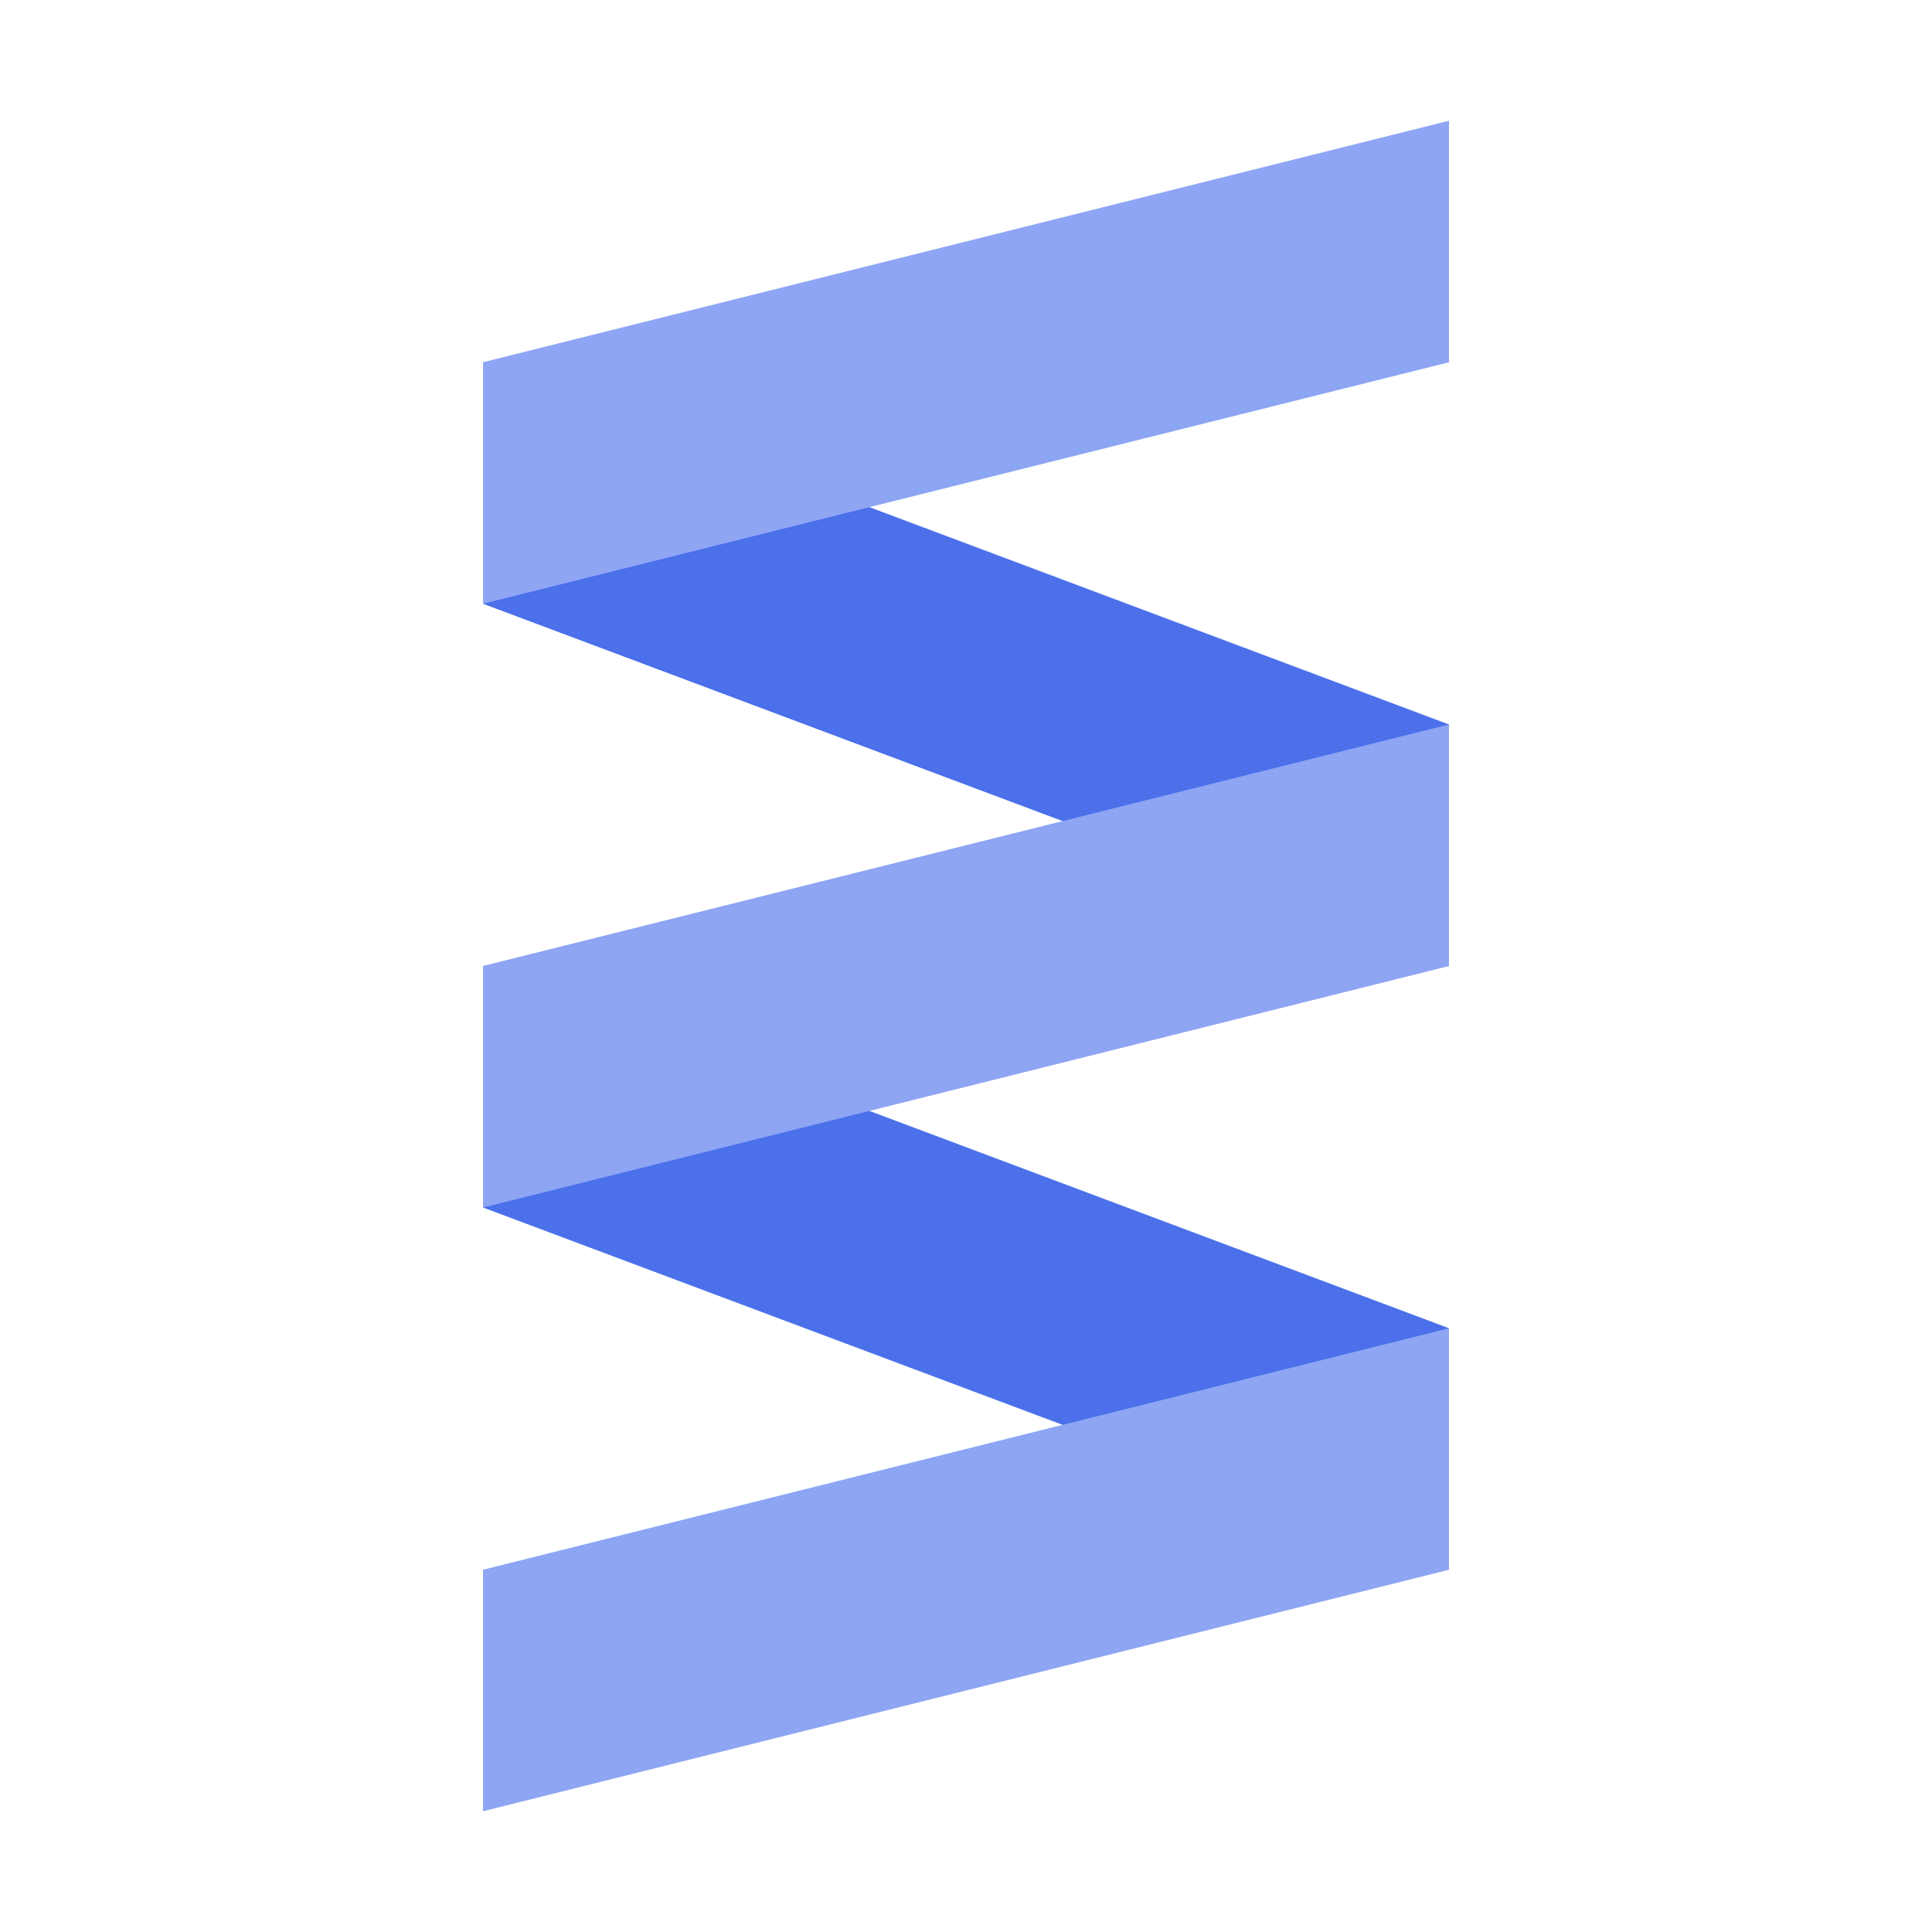
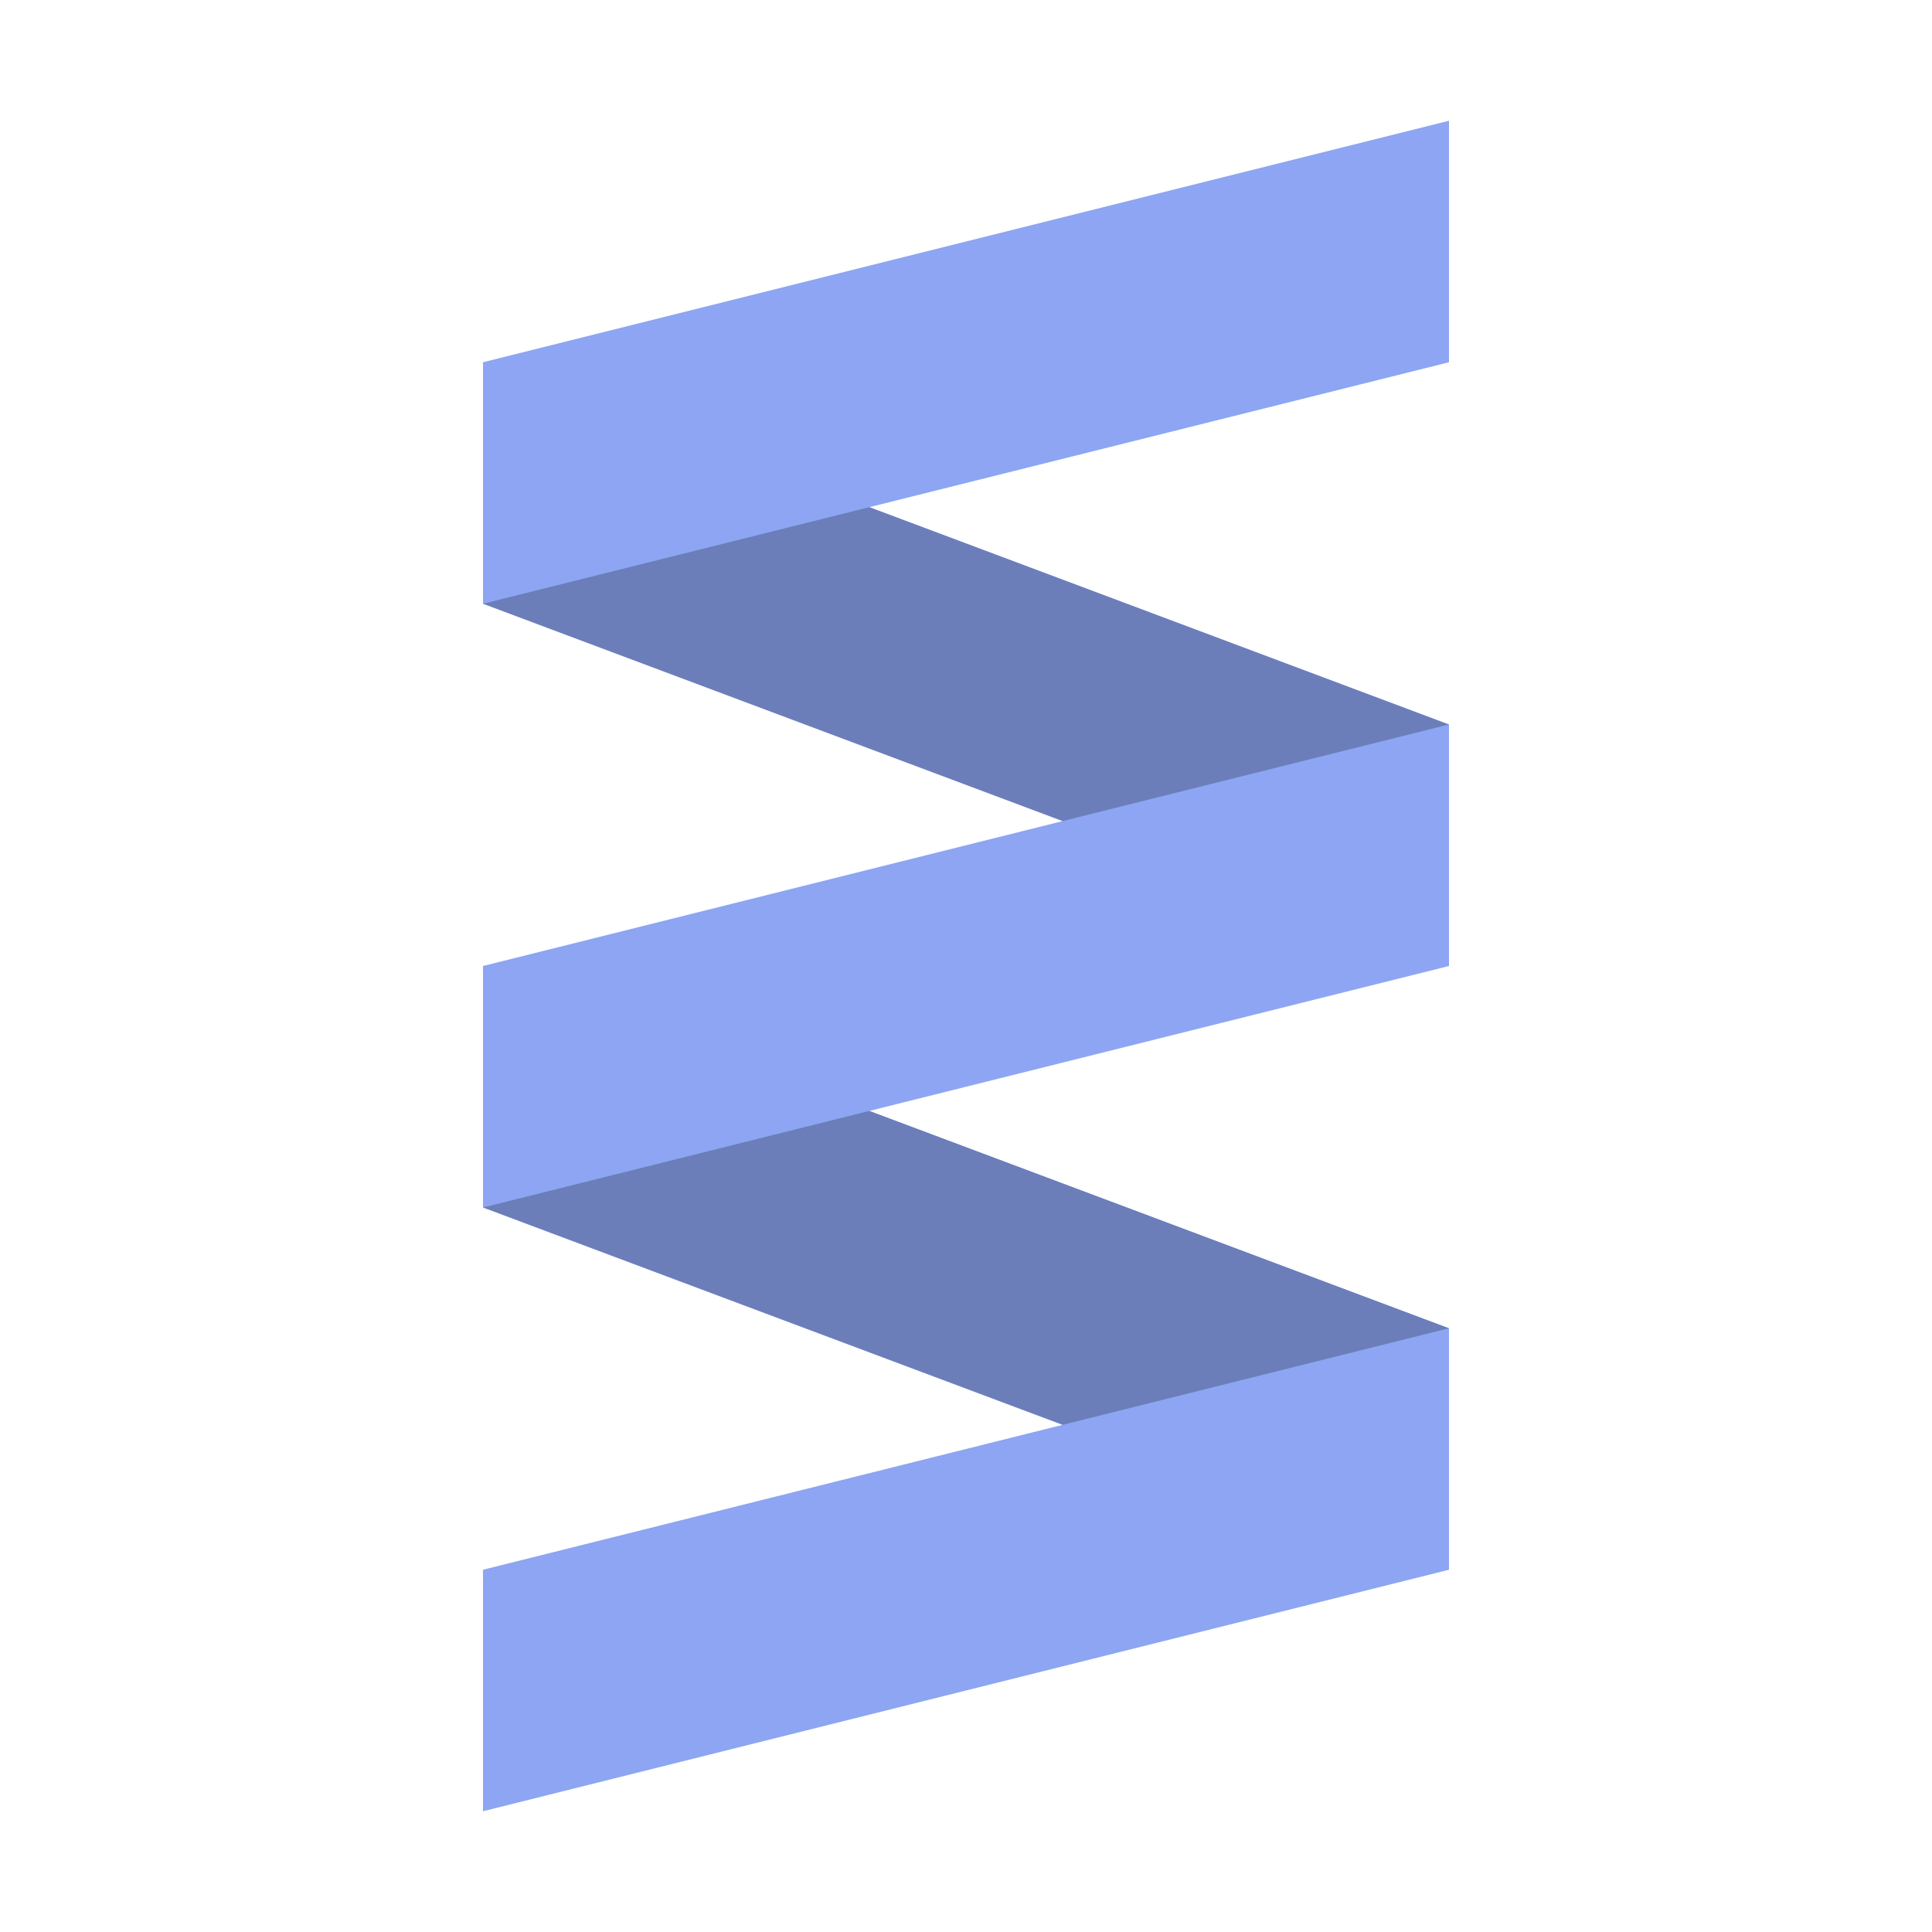
<svg xmlns="http://www.w3.org/2000/svg" height="16" viewBox="0 0 16 16" width="16">
-   <path d="m4 3v2l8 3v-2zm0 5v2l8 3v-2z" fill="#4b70ea" />
-   <path d="m4 3v2l8-2v-2zm0 5v2l8-2v-2zm0 5v2l8-2v-2z" fill="#8da5f3" />
+   <path d="M12 1 4 3v2l4.8 1.8L4 8v2l4.8 1.8L4 13v2l8-2v-2L7.2 9.2 12 8V6L7.2 4.2 12 3V1" fill="#8da5f3" />
+   <path d="m4 5 4.8 1.8L12 6 7.2 4.2M4 10l4.8 1.8L12 11 7.2 9.2" fill="#010101" fill-opacity=".235" />
</svg>
